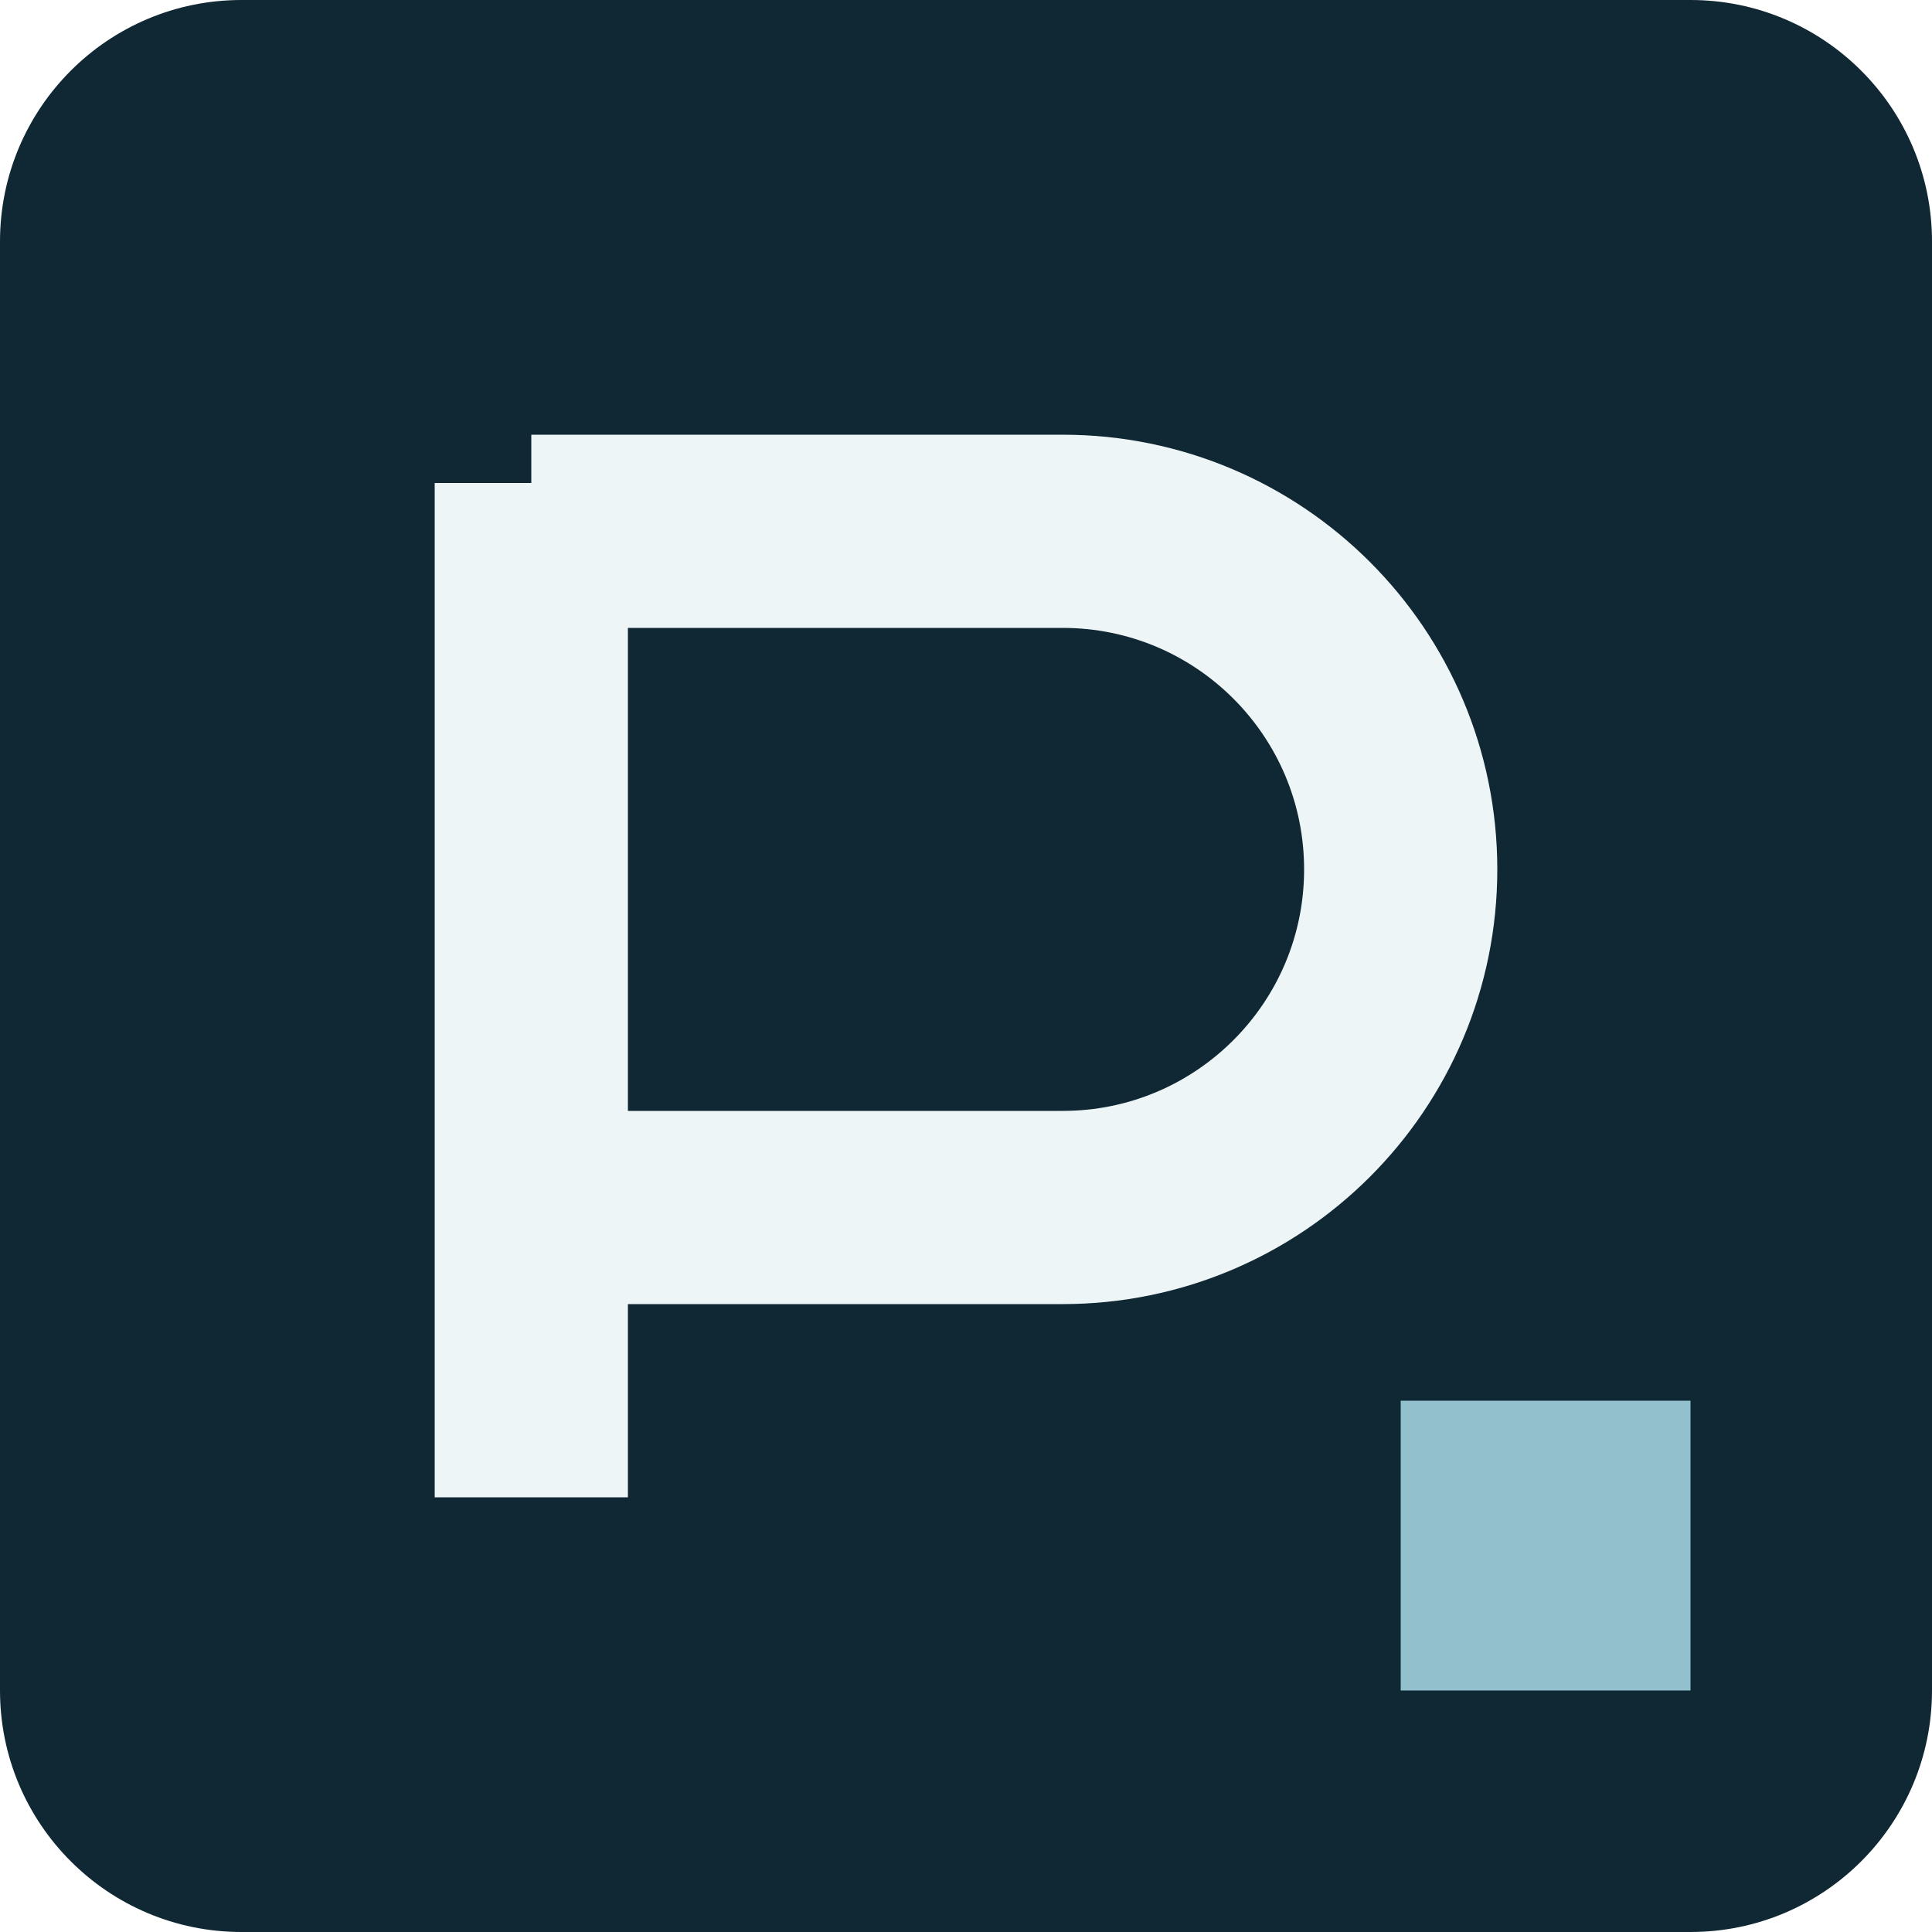
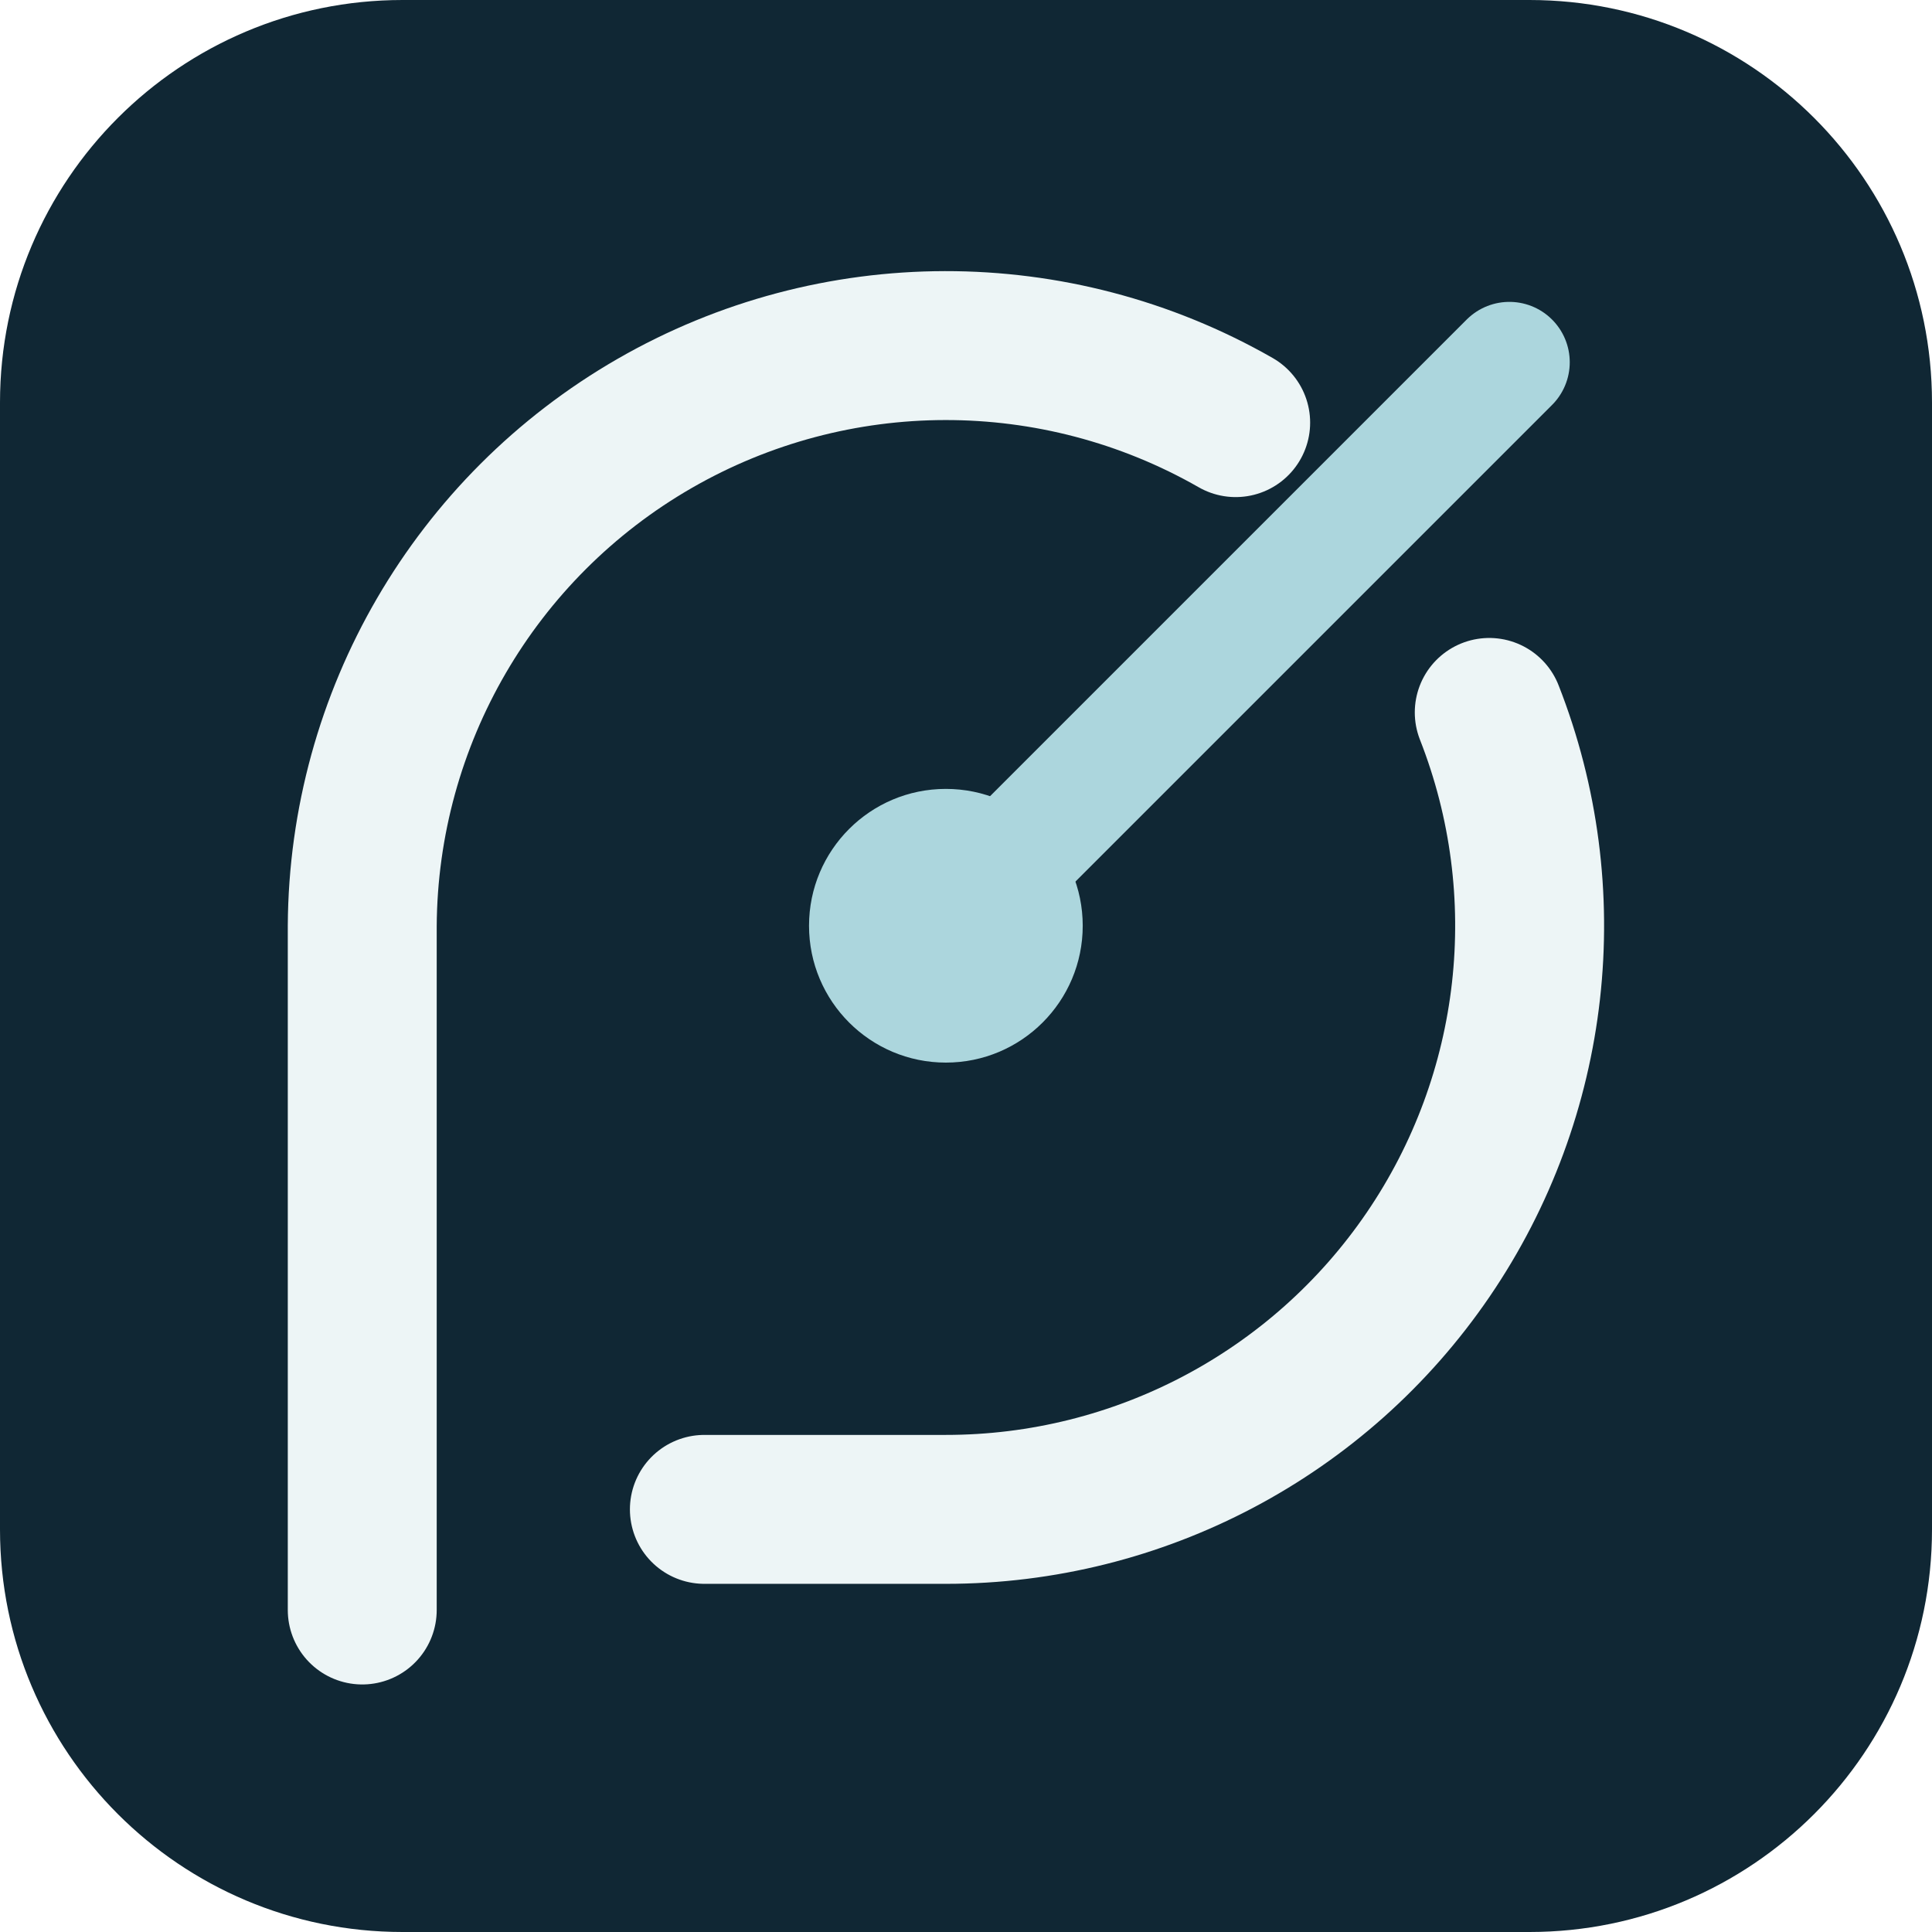
- <svg xmlns="http://www.w3.org/2000/svg" viewBox="0 0 40 40">
-   <rect width="40" height="40" rx="5" fill="#102734" />
-   <path d="M11 10v21m0-20h11a7 7 0 0 1 0 14H11" fill="none" stroke="#edf5f6" stroke-width="4" />
-   <path d="M29 29h6v6h-6z" fill="#92c0cd" />
+ <svg xmlns="http://www.w3.org/2000/svg" viewBox="0 0 48 48">
+   <rect width="48" height="48" rx="10" fill="#102734" />
+   <g fill="none" stroke-linecap="round">
+     <path stroke="#edf5f6" stroke-width="3.7" d="M9 40V23a14.5 14.5 0 0 1 21.7-12.5M37 17.7a14.5 14.5 0 0 1-13.5 19.8h-6" />
+     <path stroke="#acd6dd" stroke-width="3" d="m23.5 23 14-14" />
+   </g>
+   <circle cx="23.5" cy="23" r="3.4" fill="#acd6dd" />
</svg>
